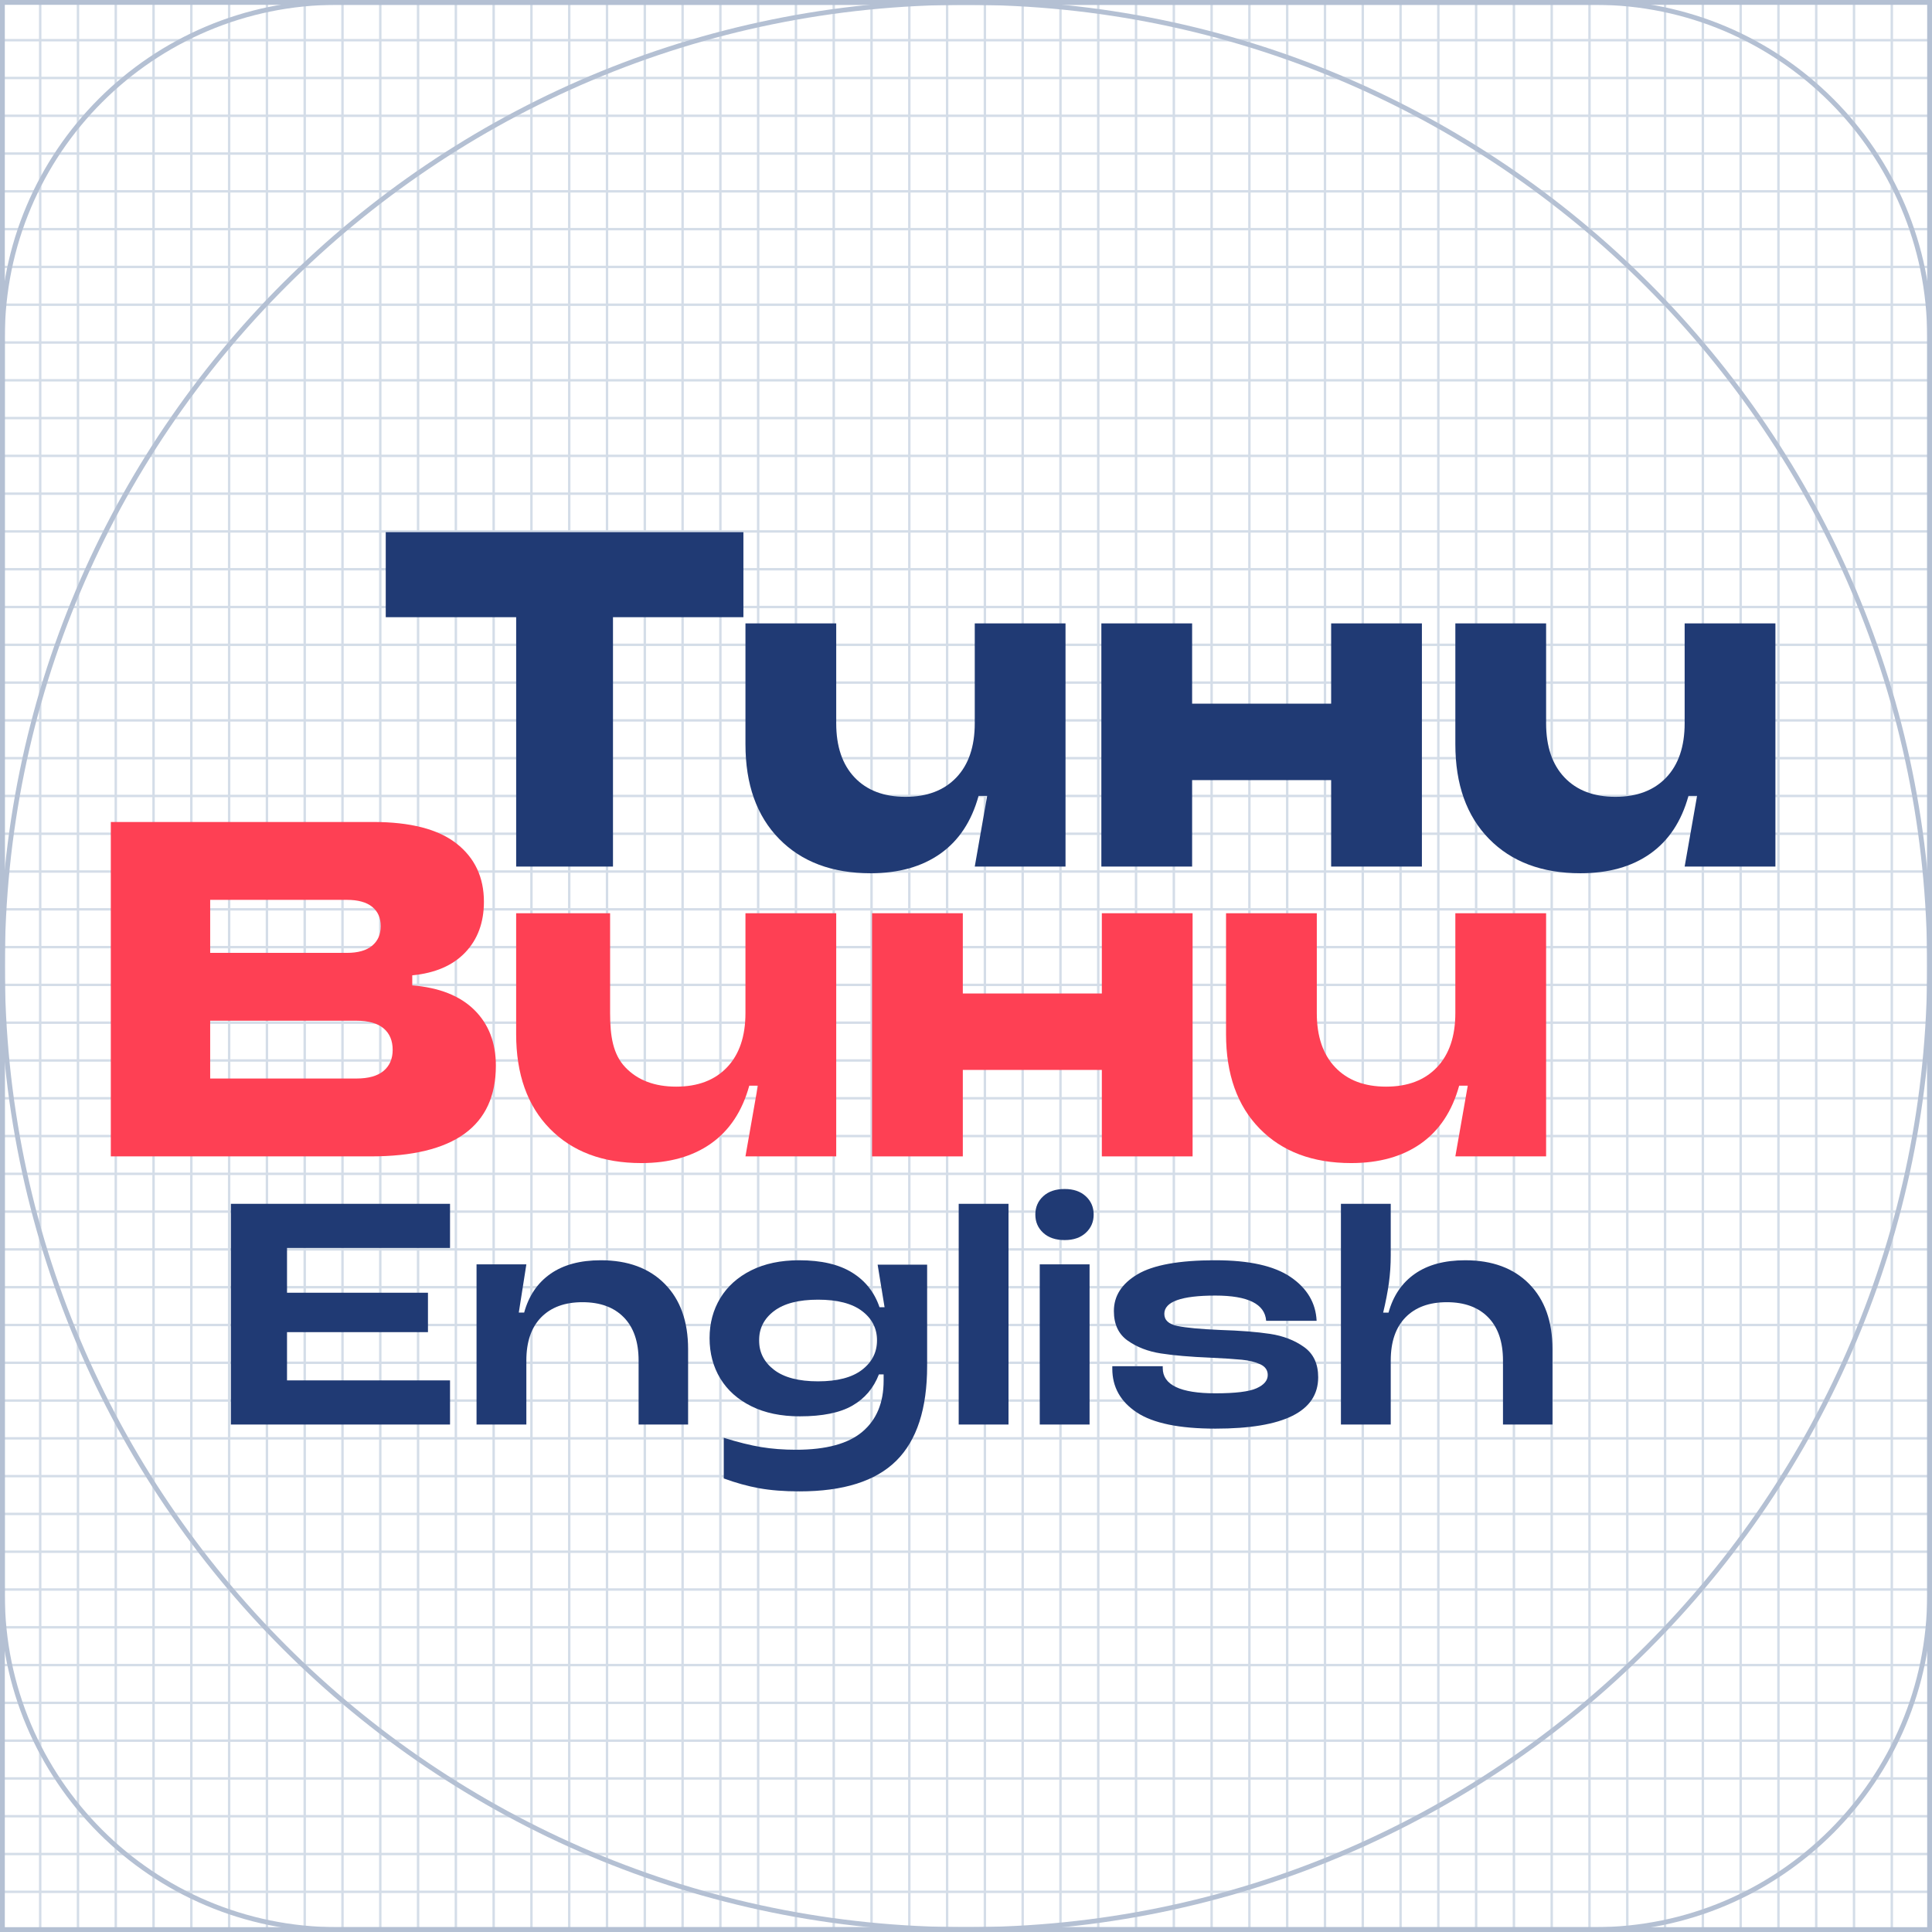
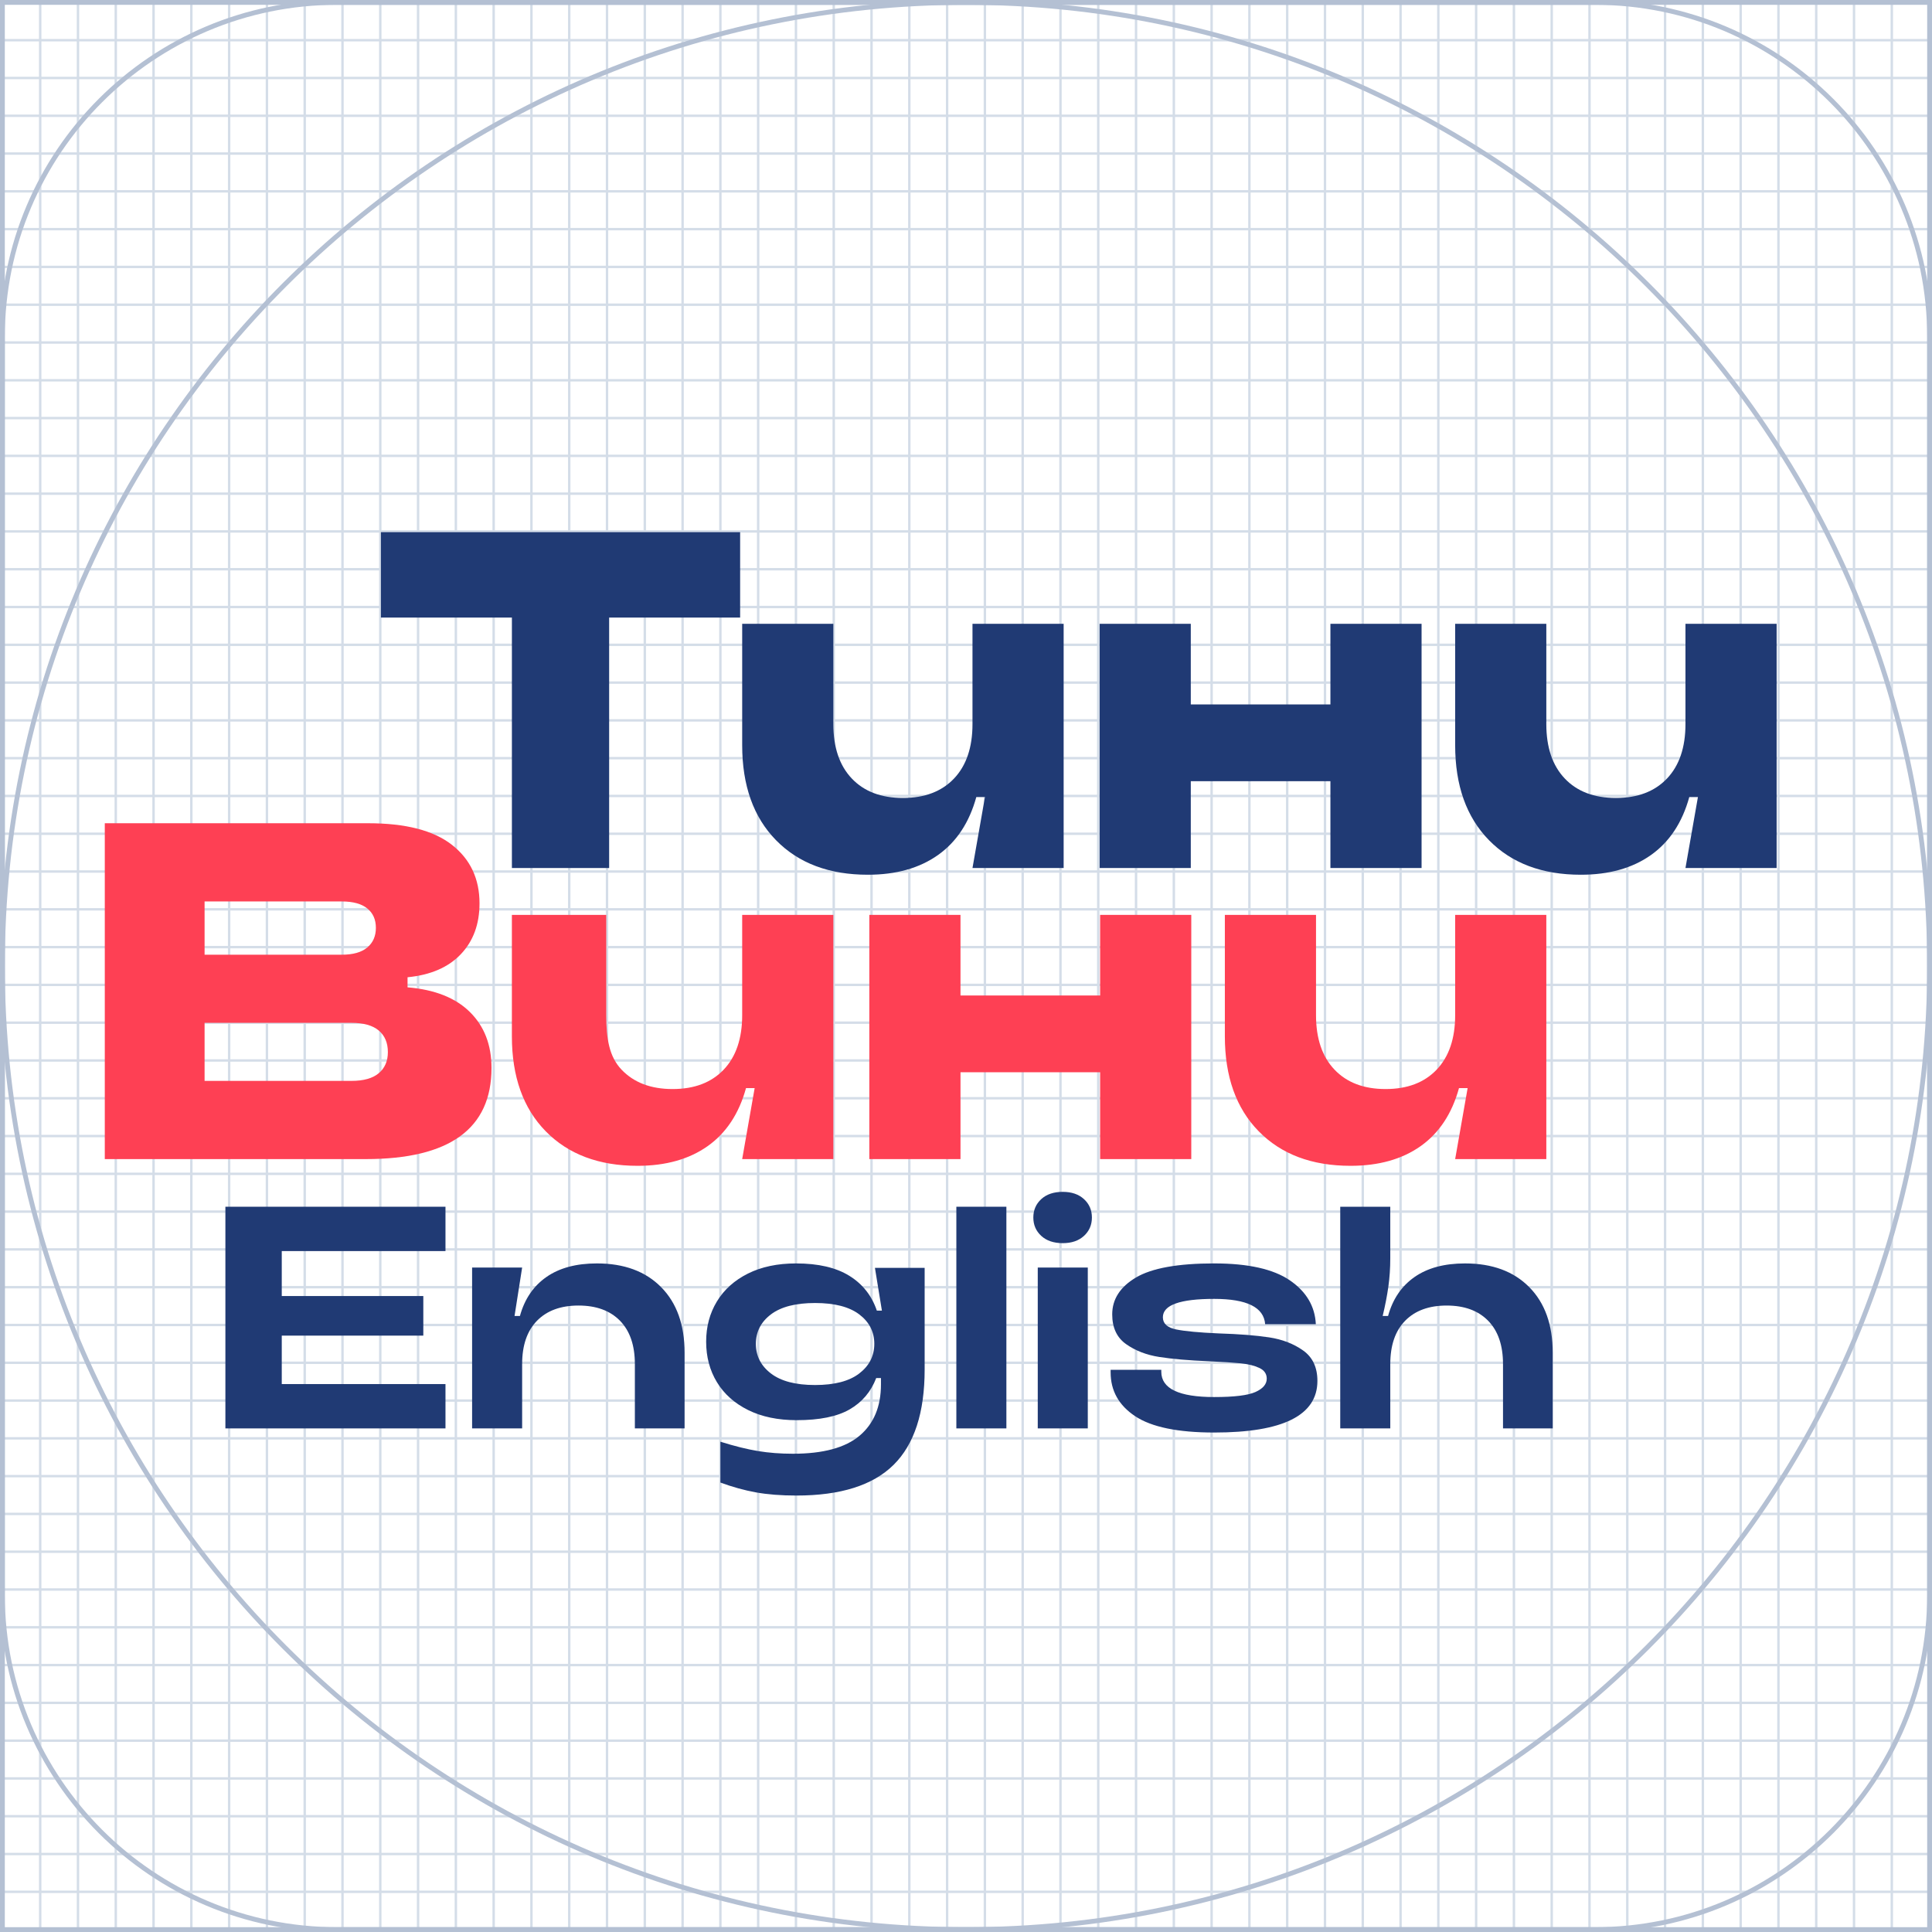
<svg xmlns="http://www.w3.org/2000/svg" version="1.1" id="Layer_1" x="0px" y="0px" viewBox="0 0 802 802" style="enable-background:new 0 0 802 802;" xml:space="preserve">
  <style type="text/css">
	.st0{fill:none;stroke:#D4DDE8;stroke-miterlimit:10;}
	.st1{fill:none;stroke:#B4C0D3;stroke-width:2;stroke-miterlimit:10;}
	.st2{fill:#203A74;}
	.st3{fill:#FE4054;}
</style>
  <g>
    <rect x="1" y="1" class="st0" width="800" height="800" />
    <line class="st0" x1="1" y1="785.314" x2="801" y2="785.314" />
    <line class="st0" x1="1" y1="769.627" x2="801" y2="769.627" />
    <line class="st0" x1="1" y1="753.941" x2="801" y2="753.941" />
    <line class="st0" x1="1" y1="738.255" x2="801" y2="738.255" />
    <line class="st0" x1="1" y1="722.569" x2="801" y2="722.569" />
    <line class="st0" x1="1" y1="706.882" x2="801" y2="706.882" />
    <line class="st0" x1="1" y1="691.196" x2="801" y2="691.196" />
    <line class="st0" x1="1" y1="675.51" x2="801" y2="675.51" />
    <line class="st0" x1="1" y1="659.824" x2="801" y2="659.824" />
    <line class="st0" x1="1" y1="644.137" x2="801" y2="644.137" />
    <line class="st0" x1="1" y1="628.451" x2="801" y2="628.451" />
    <line class="st0" x1="1" y1="612.765" x2="801" y2="612.765" />
    <line class="st0" x1="1" y1="597.078" x2="801" y2="597.078" />
    <line class="st0" x1="1" y1="581.392" x2="801" y2="581.392" />
    <line class="st0" x1="1" y1="565.706" x2="801" y2="565.706" />
    <line class="st0" x1="1" y1="550.02" x2="801" y2="550.02" />
    <line class="st0" x1="1" y1="534.333" x2="801" y2="534.333" />
    <line class="st0" x1="1" y1="518.647" x2="801" y2="518.647" />
    <line class="st0" x1="1" y1="502.961" x2="801" y2="502.961" />
    <line class="st0" x1="1" y1="487.275" x2="801" y2="487.275" />
    <line class="st0" x1="1" y1="471.588" x2="801" y2="471.588" />
    <line class="st0" x1="1" y1="455.902" x2="801" y2="455.902" />
    <line class="st0" x1="1" y1="440.216" x2="801" y2="440.216" />
    <line class="st0" x1="1" y1="424.529" x2="801" y2="424.529" />
    <line class="st0" x1="1" y1="408.843" x2="801" y2="408.843" />
    <line class="st0" x1="1" y1="393.157" x2="801" y2="393.157" />
    <line class="st0" x1="1" y1="377.471" x2="801" y2="377.471" />
    <line class="st0" x1="1" y1="361.784" x2="801" y2="361.784" />
    <line class="st0" x1="1" y1="346.098" x2="801" y2="346.098" />
    <line class="st0" x1="1" y1="330.412" x2="801" y2="330.412" />
    <line class="st0" x1="1" y1="314.725" x2="801" y2="314.725" />
    <line class="st0" x1="1" y1="299.039" x2="801" y2="299.039" />
    <line class="st0" x1="1" y1="283.353" x2="801" y2="283.353" />
    <line class="st0" x1="1" y1="267.667" x2="801" y2="267.667" />
    <line class="st0" x1="1" y1="251.98" x2="801" y2="251.98" />
    <line class="st0" x1="1" y1="236.294" x2="801" y2="236.294" />
    <line class="st0" x1="1" y1="220.608" x2="801" y2="220.608" />
    <line class="st0" x1="1" y1="204.922" x2="801" y2="204.922" />
    <line class="st0" x1="1" y1="189.235" x2="801" y2="189.235" />
    <line class="st0" x1="1" y1="173.549" x2="801" y2="173.549" />
    <line class="st0" x1="1" y1="157.863" x2="801" y2="157.863" />
    <line class="st0" x1="1" y1="142.176" x2="801" y2="142.176" />
    <line class="st0" x1="1" y1="126.49" x2="801" y2="126.49" />
    <line class="st0" x1="1" y1="110.804" x2="801" y2="110.804" />
    <line class="st0" x1="1" y1="95.118" x2="801" y2="95.118" />
    <line class="st0" x1="1" y1="79.431" x2="801" y2="79.431" />
    <line class="st0" x1="1" y1="63.745" x2="801" y2="63.745" />
    <line class="st0" x1="1" y1="48.059" x2="801" y2="48.059" />
    <line class="st0" x1="1" y1="32.373" x2="801" y2="32.373" />
    <line class="st0" x1="1" y1="16.686" x2="801" y2="16.686" />
    <line class="st0" x1="785.314" y1="1" x2="785.314" y2="801" />
    <line class="st0" x1="769.627" y1="1" x2="769.627" y2="801" />
    <line class="st0" x1="753.941" y1="1" x2="753.941" y2="801" />
    <line class="st0" x1="738.255" y1="1" x2="738.255" y2="801" />
    <line class="st0" x1="722.569" y1="1" x2="722.569" y2="801" />
    <line class="st0" x1="706.882" y1="1" x2="706.882" y2="801" />
    <line class="st0" x1="691.196" y1="1" x2="691.196" y2="801" />
    <line class="st0" x1="675.51" y1="1" x2="675.51" y2="801" />
    <line class="st0" x1="659.824" y1="1" x2="659.824" y2="801" />
    <line class="st0" x1="644.137" y1="1" x2="644.137" y2="801" />
    <line class="st0" x1="628.451" y1="1" x2="628.451" y2="801" />
    <line class="st0" x1="612.765" y1="1" x2="612.765" y2="801" />
    <line class="st0" x1="597.078" y1="1" x2="597.078" y2="801" />
    <line class="st0" x1="581.392" y1="1" x2="581.392" y2="801" />
    <line class="st0" x1="565.706" y1="1" x2="565.706" y2="801" />
    <line class="st0" x1="550.02" y1="1" x2="550.02" y2="801" />
    <line class="st0" x1="534.333" y1="1" x2="534.333" y2="801" />
    <line class="st0" x1="518.647" y1="1" x2="518.647" y2="801" />
    <line class="st0" x1="502.961" y1="1" x2="502.961" y2="801" />
    <line class="st0" x1="487.275" y1="1" x2="487.275" y2="801" />
    <line class="st0" x1="471.588" y1="1" x2="471.588" y2="801" />
    <line class="st0" x1="455.902" y1="1" x2="455.902" y2="801" />
    <line class="st0" x1="440.216" y1="1" x2="440.216" y2="801" />
    <line class="st0" x1="424.529" y1="1" x2="424.529" y2="801" />
    <line class="st0" x1="408.843" y1="1" x2="408.843" y2="801" />
    <line class="st0" x1="393.157" y1="1" x2="393.157" y2="801" />
    <line class="st0" x1="377.471" y1="1" x2="377.471" y2="801" />
    <line class="st0" x1="361.784" y1="1" x2="361.784" y2="801" />
    <line class="st0" x1="346.098" y1="1" x2="346.098" y2="801" />
    <line class="st0" x1="330.412" y1="1" x2="330.412" y2="801" />
    <line class="st0" x1="314.725" y1="1" x2="314.725" y2="801" />
    <line class="st0" x1="299.039" y1="1" x2="299.039" y2="801" />
    <line class="st0" x1="283.353" y1="1" x2="283.353" y2="801" />
    <line class="st0" x1="267.667" y1="1" x2="267.667" y2="801" />
    <line class="st0" x1="251.98" y1="1" x2="251.98" y2="801" />
    <line class="st0" x1="236.294" y1="1" x2="236.294" y2="801" />
    <line class="st0" x1="220.608" y1="1" x2="220.608" y2="801" />
    <line class="st0" x1="204.922" y1="1" x2="204.922" y2="801" />
    <line class="st0" x1="189.235" y1="1" x2="189.235" y2="801" />
    <line class="st0" x1="173.549" y1="1" x2="173.549" y2="801" />
    <line class="st0" x1="157.863" y1="1" x2="157.863" y2="801" />
    <line class="st0" x1="142.176" y1="1" x2="142.176" y2="801" />
    <line class="st0" x1="126.49" y1="1" x2="126.49" y2="801" />
    <line class="st0" x1="110.804" y1="1" x2="110.804" y2="801" />
    <line class="st0" x1="95.118" y1="1" x2="95.118" y2="801" />
    <line class="st0" x1="79.431" y1="1" x2="79.431" y2="801" />
    <line class="st0" x1="63.745" y1="1" x2="63.745" y2="801" />
    <line class="st0" x1="48.059" y1="1" x2="48.059" y2="801" />
    <line class="st0" x1="32.373" y1="1" x2="32.373" y2="801" />
    <line class="st0" x1="16.686" y1="1" x2="16.686" y2="801" />
  </g>
  <path class="st1" d="M401,801L401,801C180.086,801,1,621.914,1,401l0,0C1,180.086,180.086,1,401,1l0,0  c220.914,0,400,179.086,400,400l0,0C801,621.914,621.914,801,401,801z" />
  <path class="st1" d="M662,801H140C63.232,801,1,738.768,1,662V140C1,63.232,63.232,1,140,1h522c76.768,0,139,62.232,139,139v522  C801,738.768,738.768,801,662,801z" />
  <rect x="1" y="1" class="st1" width="800" height="800" />
  <g id="Logotype_x5F_ru">
    <g id="English_1_">
-       <path class="st2" d="M254.459,359.724h-40.191V256.207h-54.14v-35.299h148.469v35.299h-54.14v103.517H254.459z" />
-       <path class="st2" d="M323.43,348.222c-9.322-9.518-13.981-22.606-13.981-39.265v-50.173h37.678v41.447    c0,9.651,2.544,17.155,7.635,22.508c5.088,5.355,12.128,8.032,21.119,8.032c8.99,0,16.029-2.677,21.12-8.032    c5.088-5.355,7.634-12.857,7.634-22.508v-41.447h37.678v100.939h-37.678l5.156-29.351h-3.569    c-2.91,10.579-8.2,18.576-15.864,23.997c-7.669,5.419-17.321,8.13-28.953,8.13C345.407,362.502,332.75,357.742,323.43,348.222z" />
-       <path class="st2" d="M552.574,292.103v-33.316h37.678v100.939h-37.678v-35.894h-57.708v35.894h-37.678V258.786h37.678v33.316    L552.574,292.103L552.574,292.103z" />
-       <path class="st2" d="M618.117,348.222c-9.322-9.518-13.982-22.606-13.982-39.265v-50.173h37.678v41.447    c0,9.651,2.544,17.155,7.635,22.508c5.088,5.355,12.128,8.032,21.119,8.032c8.99,0,16.031-2.677,21.12-8.032    c5.088-5.355,7.634-12.857,7.634-22.508v-41.447H737v100.939h-37.678l5.156-29.351h-3.569c-2.91,10.579-8.2,18.576-15.864,23.997    c-7.669,5.419-17.321,8.13-28.954,8.13C640.094,362.502,627.436,357.742,618.117,348.222z" />
+       <path class="st2" d="M252.864,360.327h-40.365V256.36h-54.375v-35.452h149.114v35.452h-54.375v103.966H252.864z" />
+       <path class="st2" d="M322.134,348.775c-9.362-9.559-14.042-22.704-14.042-39.435v-50.391h37.842v41.627    c0,9.693,2.555,17.229,7.668,22.606c5.11,5.378,12.181,8.067,21.211,8.067c9.029,0,16.099-2.689,21.212-8.067    c5.11-5.378,7.667-12.913,7.667-22.606v-41.627h37.842v101.377h-37.842l5.178-29.478h-3.585    c-2.923,10.625-8.236,18.657-15.933,24.101c-7.702,5.443-17.396,8.165-29.079,8.165    C344.207,363.117,331.495,358.336,322.134,348.775z" />
+       <path class="st2" d="M552.273,292.412v-33.461h37.842v101.377h-37.842v-36.05h-57.959v36.05h-37.842V258.95h37.842v33.461    L552.273,292.412L552.273,292.412z" />
+       <path class="st2" d="M618.101,348.775c-9.362-9.559-14.043-22.704-14.043-39.435v-50.391H641.9v41.627    c0,9.693,2.555,17.229,7.668,22.606c5.11,5.378,12.181,8.067,21.211,8.067c9.029,0,16.101-2.689,21.212-8.067    c5.11-5.378,7.667-12.913,7.667-22.606v-41.627H737.5v101.377h-37.842l5.178-29.478h-3.584    c-2.923,10.625-8.236,18.657-15.933,24.101c-7.702,5.443-17.396,8.165-29.08,8.165    C640.173,363.117,627.46,358.336,618.101,348.775z" />
    </g>
    <g id="Вини">
-       <path class="st3" d="M171.134,409.038c11.235,0.927,19.831,4.333,25.78,10.213c5.949,5.883,8.925,13.584,8.925,23.102    c0,25.121-17.321,37.678-51.958,37.678H46V341.216h108.873c15.468,0,27.001,2.974,34.605,8.925    c7.6,5.949,11.403,14.014,11.403,24.193c0,8.596-2.579,15.602-7.734,21.022c-5.156,5.423-12.494,8.596-22.013,9.518v4.163l0,0    L171.134,409.038L171.134,409.038z M87.248,373.541v22.013h56.717c4.626,0,8.13-0.991,10.511-2.974    c2.379-1.983,3.57-4.692,3.57-8.13c0-3.437-1.19-6.114-3.57-8.032c-2.38-1.914-5.883-2.876-10.511-2.876H87.248    C87.248,373.542,87.248,373.541,87.248,373.541z M147.932,447.709c5.023,0,8.792-1.056,11.304-3.172    c2.509-2.114,3.767-5.023,3.767-8.726c0-3.832-1.257-6.807-3.767-8.925c-2.513-2.113-6.28-3.172-11.304-3.172H87.248v23.995    L147.932,447.709L147.932,447.709L147.932,447.709z" />
-       <path class="st3" d="M228.241,468.531c-9.322-9.518-13.981-22.606-13.981-39.265v-50.173h39.001v41.447    c0,9.651,1.221,17.155,6.312,22.508c5.088,5.355,12.128,8.032,21.12,8.032c8.99,0,16.029-2.677,21.12-8.032    c5.088-5.355,7.635-12.857,7.635-22.508v-41.447h37.679v100.939h-37.681l5.156-29.351h-3.57    c-2.909,10.579-8.199,18.576-15.864,23.997c-7.669,5.419-17.322,8.13-28.952,8.13C250.219,482.81,237.561,478.051,228.241,468.531    z" />
-       <path class="st3" d="M457.385,412.41v-33.316h37.678v100.939h-37.678v-35.894h-57.706v35.894H362V379.094h37.678v33.316H457.385z" />
-       <path class="st3" d="M522.927,468.531c-9.322-9.518-13.981-22.606-13.981-39.265v-50.173h37.678v41.447    c0,9.651,2.544,17.155,7.634,22.508c5.09,5.355,12.128,8.032,21.12,8.032c8.99,0,16.029-2.677,21.12-8.032    c5.087-5.355,7.634-12.857,7.634-22.508v-41.447h37.678v100.939h-37.677l5.154-29.351h-3.569    c-2.91,10.579-8.199,18.576-15.864,23.997c-7.669,5.419-17.321,8.13-28.954,8.13C544.906,482.81,532.248,478.051,522.927,468.531z    " />
+       <path class="st3" d="M169.177,409.855c11.284,0.931,19.917,4.352,25.892,10.257c5.975,5.909,8.964,13.643,8.964,23.202    c0,25.23-17.396,37.842-52.184,37.842H43.5V341.738h109.346c15.535,0,27.118,2.987,34.755,8.964    c7.633,5.975,11.453,14.075,11.453,24.298c0,8.633-2.59,15.67-7.768,21.113c-5.178,5.447-12.548,8.633-22.109,9.559v4.181l0,0    V409.855L169.177,409.855z M84.927,374.204v22.109h56.963c4.646,0,8.165-0.995,10.557-2.987c2.389-1.992,3.586-4.712,3.586-8.165    c0-3.452-1.195-6.141-3.586-8.067c-2.39-1.922-5.909-2.888-10.557-2.888L84.927,374.204    C84.927,374.205,84.927,374.204,84.927,374.204z M145.875,448.694c5.045,0,8.83-1.061,11.353-3.186    c2.52-2.123,3.783-5.045,3.783-8.764c0-3.849-1.262-6.837-3.783-8.964c-2.524-2.122-6.307-3.186-11.353-3.186H84.927v24.099    H145.875L145.875,448.694L145.875,448.694z" />
+       <path class="st3" d="M226.532,469.606c-9.362-9.559-14.042-22.704-14.042-39.435V379.78h39.17v41.627    c0,9.693,1.226,17.229,6.339,22.606c5.11,5.378,12.181,8.067,21.212,8.067c9.029,0,16.099-2.689,21.212-8.067    c5.11-5.378,7.668-12.913,7.668-22.606V379.78h37.843v101.377H308.09l5.178-29.478h-3.586    c-2.922,10.625-8.235,18.657-15.933,24.101c-7.702,5.443-17.397,8.165-29.078,8.165    C248.606,483.947,235.893,479.167,226.532,469.606z" />
+       <path class="st3" d="M456.671,413.241v-33.461h37.842v101.377h-37.842v-36.05h-57.957v36.05h-37.843V379.781h37.842v33.461    H456.671z" />
+       <path class="st3" d="M522.498,469.606c-9.362-9.559-14.042-22.704-14.042-39.435V379.78h37.842v41.627    c0,9.693,2.555,17.229,7.667,22.606c5.112,5.378,12.181,8.067,21.212,8.067c9.029,0,16.099-2.689,21.212-8.067    c5.109-5.378,7.667-12.913,7.667-22.606V379.78h37.842v101.377h-37.841l5.176-29.478h-3.584    c-2.923,10.625-8.235,18.657-15.933,24.101c-7.702,5.443-17.396,8.165-29.08,8.165    C544.572,483.947,531.859,479.167,522.498,469.606z" />
    </g>
    <g id="Тини">
-       <path class="st2" d="M186.814,499.722v18.323h-67.668v18.586h58.506v16.361h-58.506v20.026h67.668v18.323H95.847v-91.619    L186.814,499.722L186.814,499.722z" />
-       <path class="st2" d="M197.818,591.341v-66.49h20.681l-3.141,20.027h2.225c1.918-6.98,5.563-12.347,10.929-16.099    s12.323-5.628,20.876-5.628c11.257,0,20.112,3.273,26.569,9.817c6.456,6.544,9.685,15.576,9.685,27.092v31.281h-20.55v-26.569    c0-7.766-2.051-13.743-6.151-17.932c-4.103-4.189-9.817-6.281-17.147-6.281c-7.33,0-13.045,2.095-17.145,6.281    c-4.103,4.189-6.151,10.165-6.151,17.932v26.569h-20.681v-0.001H197.818z" />
-       <path class="st2" d="M315.105,617.781c-4.799-0.873-9.685-2.224-14.659-4.058V596.84c5.844,1.832,11.015,3.117,15.51,3.86    c4.493,0.741,9.313,1.113,14.463,1.113c12.478,0,21.663-2.488,27.552-7.46c5.89-4.974,8.835-12.042,8.835-21.204v-2.618h-1.962    c-2.182,5.672-5.848,9.993-10.996,12.958c-5.15,2.969-12.435,4.45-21.859,4.45c-7.767,0-14.463-1.395-20.09-4.189    c-5.628-2.792-9.927-6.63-12.893-11.517c-2.968-4.885-4.45-10.47-4.45-16.753c0-6.194,1.482-11.735,4.45-16.622    c2.966-4.885,7.243-8.723,12.827-11.517c5.583-2.792,12.215-4.189,19.895-4.189c9.162,0,16.492,1.701,21.988,5.105    c5.497,3.403,9.293,8.203,11.387,14.397h2.094l-2.879-17.668h20.549v42.015c0,17.8-4.276,30.932-12.826,39.395    c-8.555,8.464-21.946,12.697-40.182,12.697C325.486,619.09,319.902,618.653,315.105,617.781z M357.839,568.633    c4.142-3.184,6.218-7.263,6.218-12.237c0-4.974-2.076-9.031-6.218-12.172c-4.147-3.141-10.232-4.712-18.259-4.712    c-8.029,0-14.116,1.571-18.259,4.712c-4.146,3.141-6.217,7.198-6.217,12.172c0,4.973,2.072,9.054,6.217,12.237    c4.143,3.187,10.229,4.778,18.259,4.778C347.607,573.409,353.692,571.819,357.839,568.633z" />
-       <path class="st2" d="M418.646,591.341h-20.679v-91.619h20.679V591.341z" />
-       <path class="st2" d="M433.054,511.764c-2.182-2.007-3.272-4.536-3.272-7.592c0-3.054,1.089-5.582,3.272-7.591    c2.18-2.007,5.148-3.011,8.901-3.011c3.664,0,6.588,1.005,8.769,3.011c2.18,2.009,3.272,4.537,3.272,7.591    c0,3.055-1.091,5.585-3.272,7.592c-2.182,2.009-5.105,3.011-8.769,3.011C438.202,514.774,435.236,513.772,433.054,511.764z     M452.295,591.341h-20.681v-66.49h20.681V591.341z" />
-       <path class="st2" d="M471.876,586.303c-6.764-4.493-10.145-10.536-10.145-18.128v-1.046h20.941v0.785    c0,6.982,7.284,10.471,21.859,10.471c8.289,0,13.982-0.697,17.08-2.095c3.098-1.396,4.647-3.229,4.647-5.497    c0-2.007-1.027-3.488-3.076-4.45c-2.052-0.959-4.604-1.591-7.657-1.897c-3.055-0.305-7.417-0.589-13.088-0.851    c-8.376-0.347-15.229-0.936-20.549-1.767c-5.323-0.828-9.904-2.595-13.743-5.301c-3.839-2.704-5.758-6.807-5.758-12.303    c0-6.283,3.272-11.364,9.815-15.248c6.545-3.882,17.32-5.825,32.33-5.825c14.047,0,24.475,2.336,31.281,7.002    c6.806,4.669,10.383,10.712,10.732,18.128h-20.943c-0.523-6.98-7.548-10.47-21.072-10.47c-14.136,0-21.204,2.532-21.204,7.592    c0,2.618,1.832,4.3,5.497,5.04c3.664,0.742,9.509,1.288,17.538,1.637c8.464,0.262,15.421,0.808,20.877,1.636    c5.452,0.831,10.143,2.64,14.07,5.433c3.927,2.793,5.889,6.982,5.889,12.565c0,14.222-14.222,21.334-42.668,21.334    C489.523,593.044,478.637,590.798,471.876,586.303z" />
-       <path class="st2" d="M556.636,591.341v-91.619h20.679v21.334c0,4.014-0.261,7.899-0.785,11.649    c-0.523,3.753-1.309,7.81-2.357,12.174h2.227c1.918-6.98,5.562-12.347,10.929-16.099c5.366-3.752,12.323-5.628,20.876-5.628    c11.258,0,20.112,3.273,26.571,9.817c6.456,6.544,9.683,15.576,9.683,27.092v31.281H623.91v-26.569    c0-7.766-2.05-13.743-6.151-17.932c-4.103-4.189-9.817-6.281-17.147-6.281c-7.33,0-13.045,2.095-17.145,6.281    c-4.101,4.189-6.151,10.165-6.151,17.932v26.569h-20.679v-0.001L556.636,591.341L556.636,591.341z" />
+       <path class="st2" d="M184.925,500.932v18.403h-67.962v18.667h58.76v16.432h-58.76v20.113h67.962v18.403H93.563v-92.017H184.925    L184.925,500.932z" />
+       <path class="st2" d="M195.977,592.949v-66.779h20.771l-3.155,20.114h2.235c1.926-7.01,5.587-12.401,10.976-16.169    c5.389-3.768,12.376-5.652,20.967-5.652c11.306,0,20.199,3.287,26.684,9.86c6.484,6.572,9.727,15.644,9.727,27.21v31.417h-20.639    v-26.684c0-7.8-2.06-13.803-6.178-18.01c-4.121-4.207-9.86-6.308-17.221-6.308c-7.362,0-13.102,2.104-17.219,6.308    c-4.121,4.207-6.178,10.209-6.178,18.01v26.684L195.977,592.949l-0.001-0.001h0.001V592.949z" />
+       <path class="st2" d="M313.773,619.504c-4.82-0.877-9.727-2.234-14.723-4.076v-16.956c5.869,1.84,11.063,3.13,15.577,3.877    c4.513,0.744,9.353,1.118,14.526,1.118c12.532,0,21.757-2.499,27.672-7.492c5.916-4.996,8.873-12.094,8.873-21.296v-2.629h-1.971    c-2.191,5.697-5.873,10.036-11.044,13.014c-5.172,2.982-12.489,4.469-21.954,4.469c-7.801,0-14.526-1.401-20.177-4.207    c-5.652-2.804-9.97-6.659-12.949-11.567c-2.981-4.906-4.469-10.515-4.469-16.826c0-6.221,1.488-11.786,4.469-16.694    c2.979-4.906,7.274-8.761,12.883-11.567c5.607-2.804,12.268-4.207,19.981-4.207c9.202,0,16.564,1.708,22.083,5.127    c5.521,3.418,9.333,8.239,11.436,14.459h2.103l-2.892-17.745h20.638v42.197c0,17.877-4.295,31.066-12.882,39.566    c-8.592,8.501-22.041,12.752-40.356,12.752C324.199,620.819,318.591,620.38,313.773,619.504z M356.693,570.143    c4.16-3.198,6.245-7.294,6.245-12.29s-2.085-9.07-6.245-12.225c-4.165-3.155-10.276-4.732-18.338-4.732    c-8.064,0-14.177,1.578-18.338,4.732c-4.164,3.155-6.244,7.229-6.244,12.225c0,4.995,2.081,9.093,6.244,12.29    c4.161,3.201,10.273,4.799,18.338,4.799C346.416,574.939,352.528,573.342,356.693,570.143z" />
+       <path class="st2" d="M417.764,592.949h-20.769v-92.017h20.769V592.949z" />
+       <path class="st2" d="M432.234,513.027c-2.191-2.016-3.286-4.556-3.286-7.625c0-3.067,1.094-5.606,3.286-7.624    c2.189-2.016,5.17-3.024,8.94-3.024c3.68,0,6.617,1.009,8.807,3.024c2.189,2.018,3.286,4.557,3.286,7.624    c0,3.068-1.096,5.609-3.286,7.625c-2.191,2.018-5.127,3.024-8.807,3.024C437.405,516.05,434.426,515.043,432.234,513.027z     M451.559,592.949h-20.771v-66.779h20.771V592.949z" />
+       <path class="st2" d="M471.225,587.889c-6.793-4.512-10.189-10.582-10.189-18.207v-1.051h21.032v0.788    c0,7.012,7.316,10.516,21.954,10.516c8.325,0,14.043-0.7,17.154-2.104c3.111-1.402,4.667-3.243,4.667-5.521    c0-2.016-1.031-3.503-3.089-4.469c-2.061-0.963-4.624-1.598-7.69-1.905c-3.068-0.306-7.449-0.591-13.145-0.855    c-8.412-0.349-15.295-0.94-20.638-1.775c-5.346-0.832-9.947-2.606-13.803-5.324c-3.856-2.716-5.783-6.837-5.783-12.356    c0-6.31,3.286-11.413,9.858-15.314c6.573-3.899,17.395-5.85,32.47-5.85c14.108,0,24.581,2.346,31.417,7.032    c6.836,4.689,10.428,10.758,10.779,18.207h-21.034c-0.525-7.01-7.581-10.515-21.163-10.515c-14.197,0-21.296,2.543-21.296,7.625    c0,2.629,1.84,4.319,5.521,5.062c3.68,0.745,9.55,1.294,17.614,1.644c8.501,0.263,15.488,0.811,20.968,1.643    c5.476,0.835,10.187,2.651,14.131,5.457s5.915,7.012,5.915,12.62c0,14.284-14.284,21.427-42.853,21.427    C488.949,594.66,478.015,592.404,471.225,587.889z" />
+       <path class="st2" d="M556.353,592.949v-92.017h20.769v21.427c0,4.031-0.262,7.933-0.788,11.7    c-0.525,3.769-1.315,7.844-2.367,12.227h2.237c1.926-7.01,5.586-12.401,10.977-16.169c5.389-3.768,12.376-5.652,20.967-5.652    c11.307,0,20.199,3.287,26.686,9.86c6.484,6.572,9.725,15.644,9.725,27.21v31.417h-20.638v-26.684c0-7.8-2.059-13.803-6.178-18.01    c-4.121-4.207-9.86-6.308-17.221-6.308s-13.102,2.104-17.219,6.308c-4.119,4.207-6.178,10.209-6.178,18.01v26.684L556.353,592.949    L556.353,592.949L556.353,592.949L556.353,592.949z" />
    </g>
  </g>
</svg>
